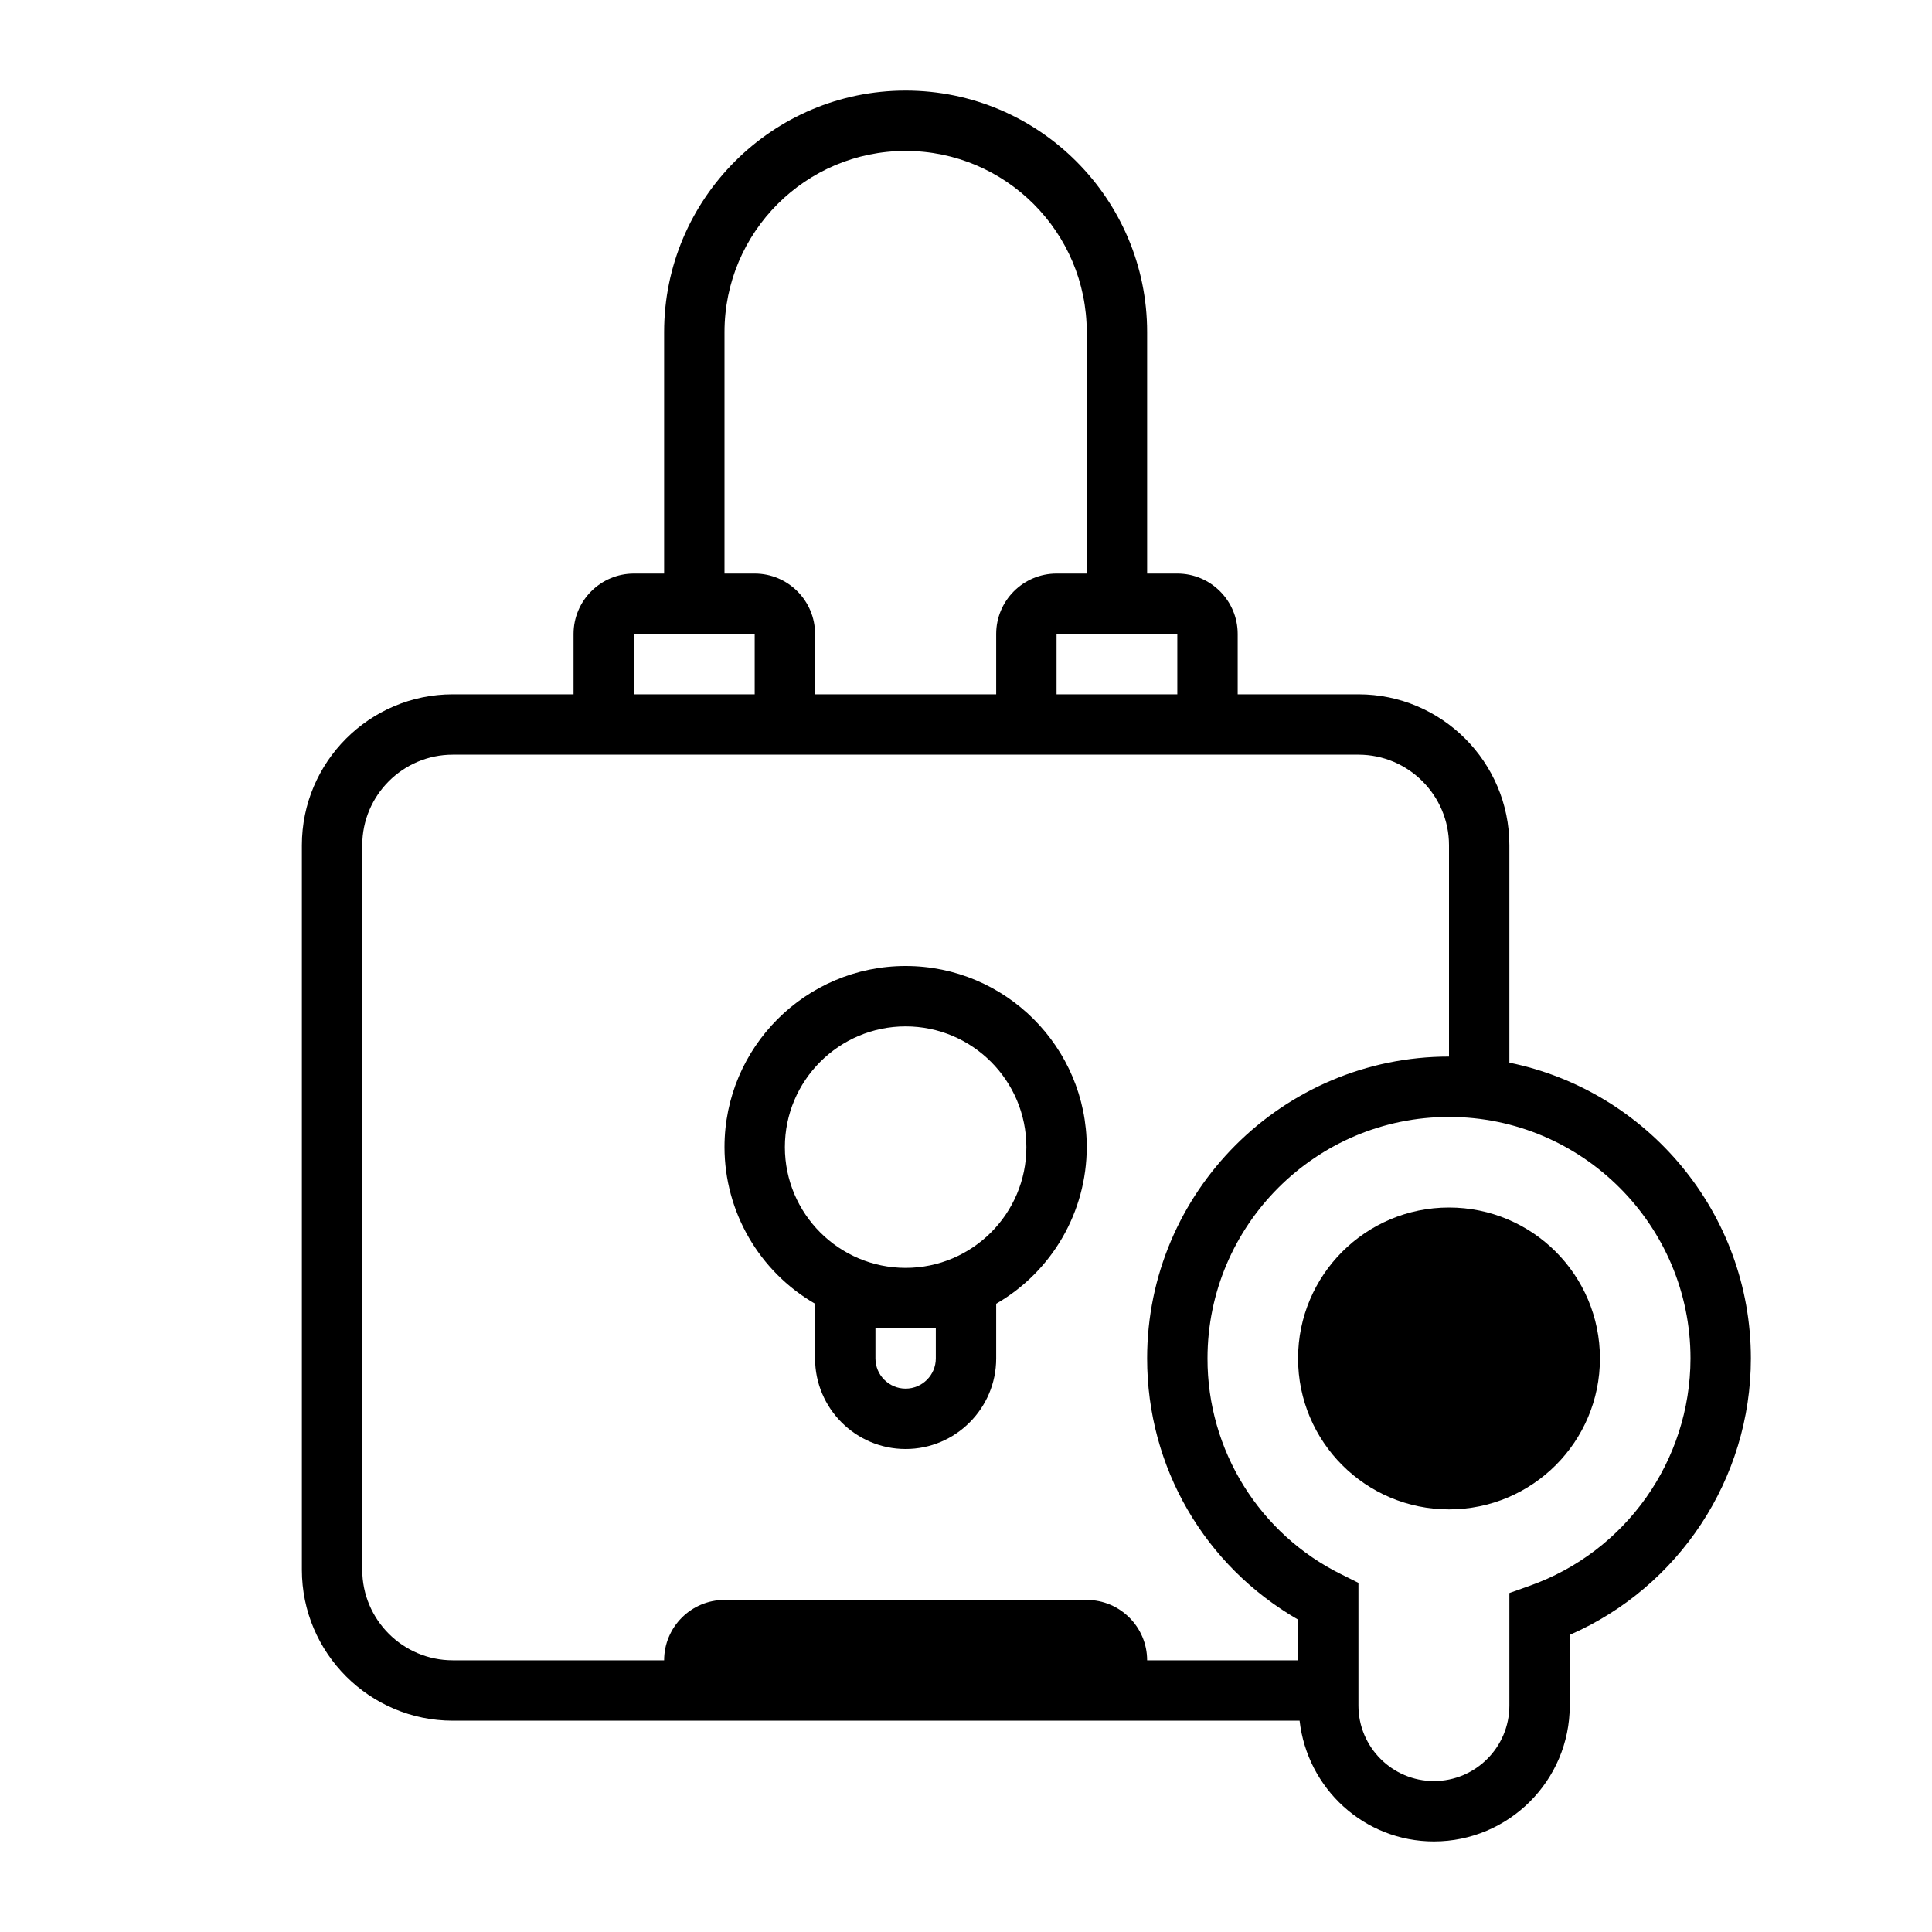
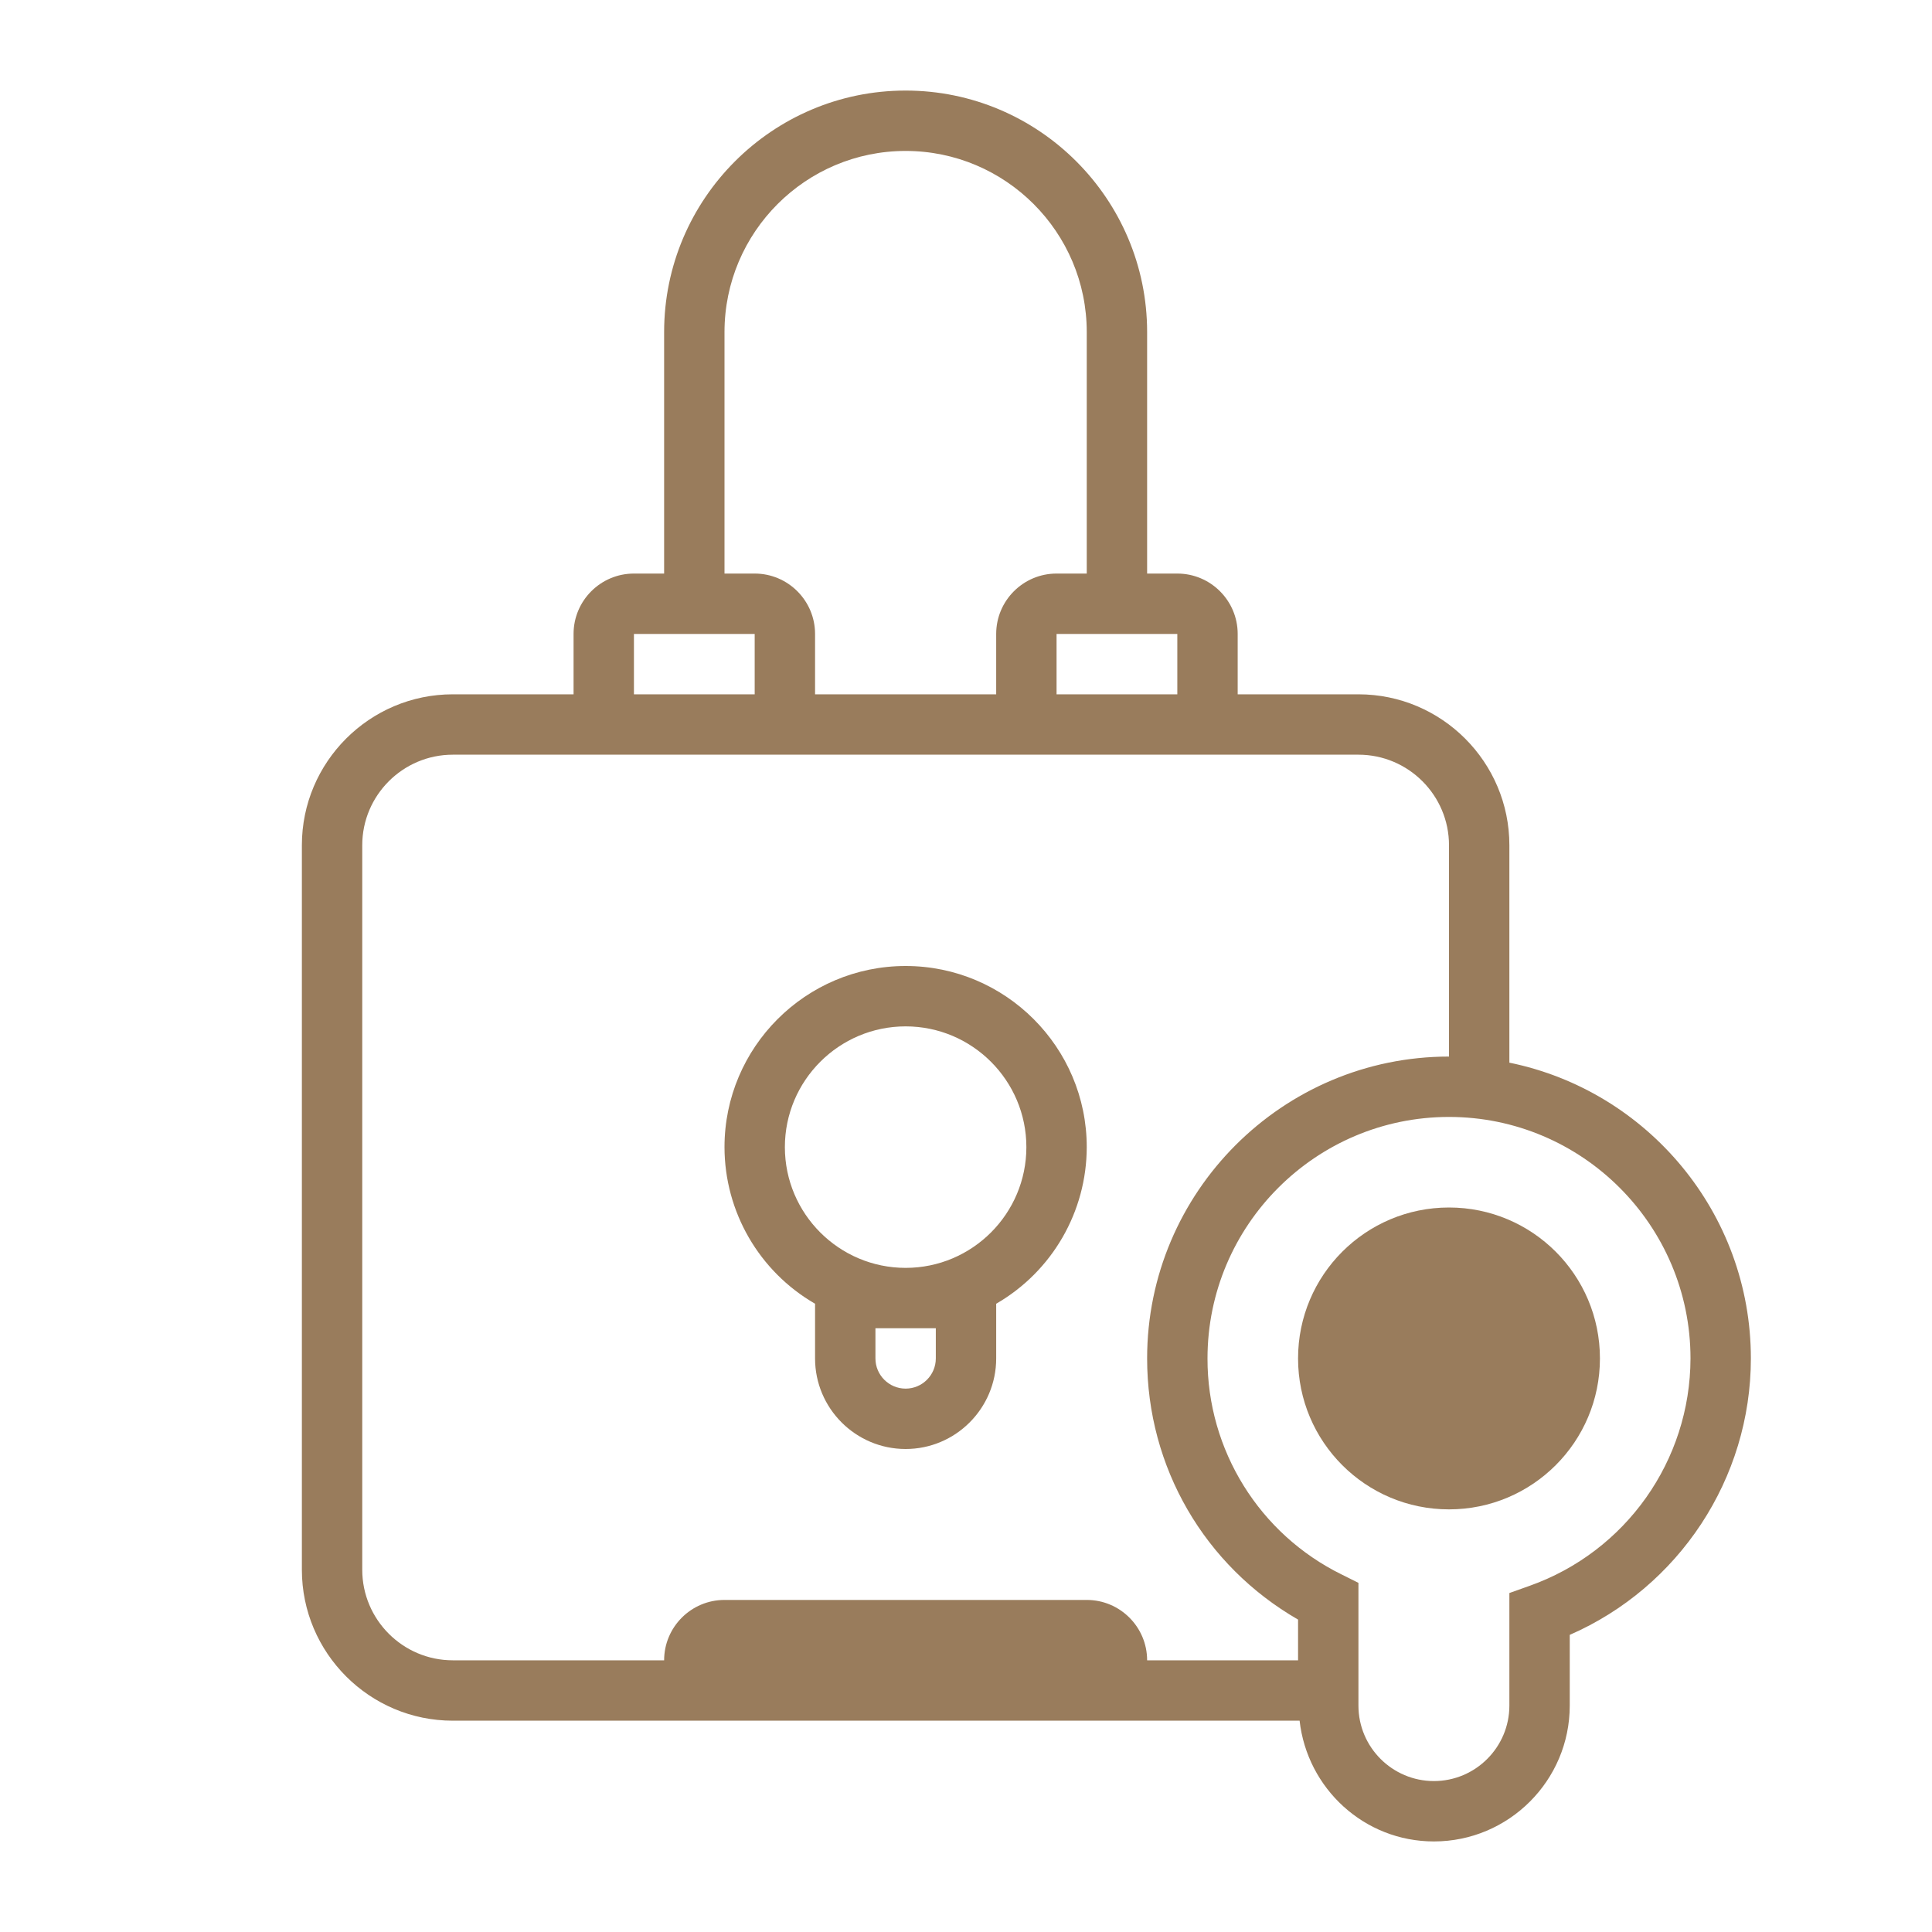
<svg xmlns="http://www.w3.org/2000/svg" width="96" height="96" viewBox="0 0 64 64">
-   <path fill="currentColor" d="M30 32c-3.309 0-6 2.691-6 6a5.999 5.999 0 0 0 3 5.188V45c0 1.654 1.346 3 3 3s3-1.346 3-3v-1.812A5.999 5.999 0 0 0 36 38c0-3.309-2.691-6-6-6zm1 12v1c0 .551-.449 1-1 1s-1-.449-1-1v-1h2zm-1-2c-2.206 0-4-1.794-4-4s1.794-4 4-4 4 1.794 4 4-1.794 4-4 4z" />
-   <path fill="currentColor" d="M50 35.202V28c0-2.757-2.243-5-5-5h-4v-2c0-1.103-.897-2-2-2h-1v-8c0-4.411-3.589-8-8-8s-8 3.589-8 8v8h-1c-1.103 0-2 .897-2 2v2h-4c-2.757 0-5 2.243-5 5v24c0 2.757 2.243 5 5 5h28.051c.252 2.244 2.139 4 4.449 4 2.481 0 4.5-2.019 4.5-4.5v-2.343c3.617-1.58 6-5.174 6-9.157 0-4.829-3.441-8.869-8-9.798zM39 23h-4v-2h4v2zM24 11c0-3.309 2.691-6 6-6s6 2.691 6 6v8h-1c-1.103 0-2 .897-2 2v2h-6v-2c0-1.103-.897-2-2-2h-1v-8zm-3 10h4v2h-4v-2zm15 32H24c-1.103 0-2 .897-2 2h-7c-1.654 0-3-1.346-3-3V28c0-1.654 1.346-3 3-3h30c1.654 0 3 1.346 3 3v7c-5.514 0-10 4.486-10 10 0 3.604 1.9 6.864 5 8.651V55h-5c0-1.103-.897-2-2-2zm14.666-.466-.666.237V56.5c0 1.378-1.122 2.5-2.5 2.5S45 57.878 45 56.5v-4.066l-.554-.276A7.958 7.958 0 0 1 40 45c0-4.411 3.589-8 8-8s8 3.589 8 8a8.01 8.01 0 0 1-5.334 7.534z" />
-   <path fill="currentColor" d="M48 40a5 5 0 1 0 0 10 5 5 0 1 0 0-10Z" />
+   <path fill="#997c5c" d="M30 32c-3.309 0-6 2.691-6 6a5.999 5.999 0 0 0 3 5.188V45c0 1.654 1.346 3 3 3s3-1.346 3-3v-1.812A5.999 5.999 0 0 0 36 38c0-3.309-2.691-6-6-6zm1 12v1c0 .551-.449 1-1 1s-1-.449-1-1v-1h2zm-1-2c-2.206 0-4-1.794-4-4s1.794-4 4-4 4 1.794 4 4-1.794 4-4 4z" />
+   <path fill="#997c5c" d="M50 35.202V28c0-2.757-2.243-5-5-5h-4v-2c0-1.103-.897-2-2-2h-1v-8c0-4.411-3.589-8-8-8s-8 3.589-8 8v8h-1c-1.103 0-2 .897-2 2v2h-4c-2.757 0-5 2.243-5 5v24c0 2.757 2.243 5 5 5h28.051c.252 2.244 2.139 4 4.449 4 2.481 0 4.5-2.019 4.5-4.5v-2.343c3.617-1.58 6-5.174 6-9.157 0-4.829-3.441-8.869-8-9.798zM39 23h-4v-2h4v2zM24 11c0-3.309 2.691-6 6-6s6 2.691 6 6v8h-1c-1.103 0-2 .897-2 2v2h-6v-2c0-1.103-.897-2-2-2h-1v-8zm-3 10h4v2h-4v-2zm15 32H24c-1.103 0-2 .897-2 2h-7c-1.654 0-3-1.346-3-3V28c0-1.654 1.346-3 3-3h30c1.654 0 3 1.346 3 3v7c-5.514 0-10 4.486-10 10 0 3.604 1.9 6.864 5 8.651V55h-5c0-1.103-.897-2-2-2zm14.666-.466-.666.237V56.5c0 1.378-1.122 2.5-2.5 2.5S45 57.878 45 56.5v-4.066l-.554-.276A7.958 7.958 0 0 1 40 45c0-4.411 3.589-8 8-8s8 3.589 8 8a8.01 8.01 0 0 1-5.334 7.534z" />
+   <path fill="#997c5c" d="M48 40a5 5 0 1 0 0 10 5 5 0 1 0 0-10Z" />
</svg>
